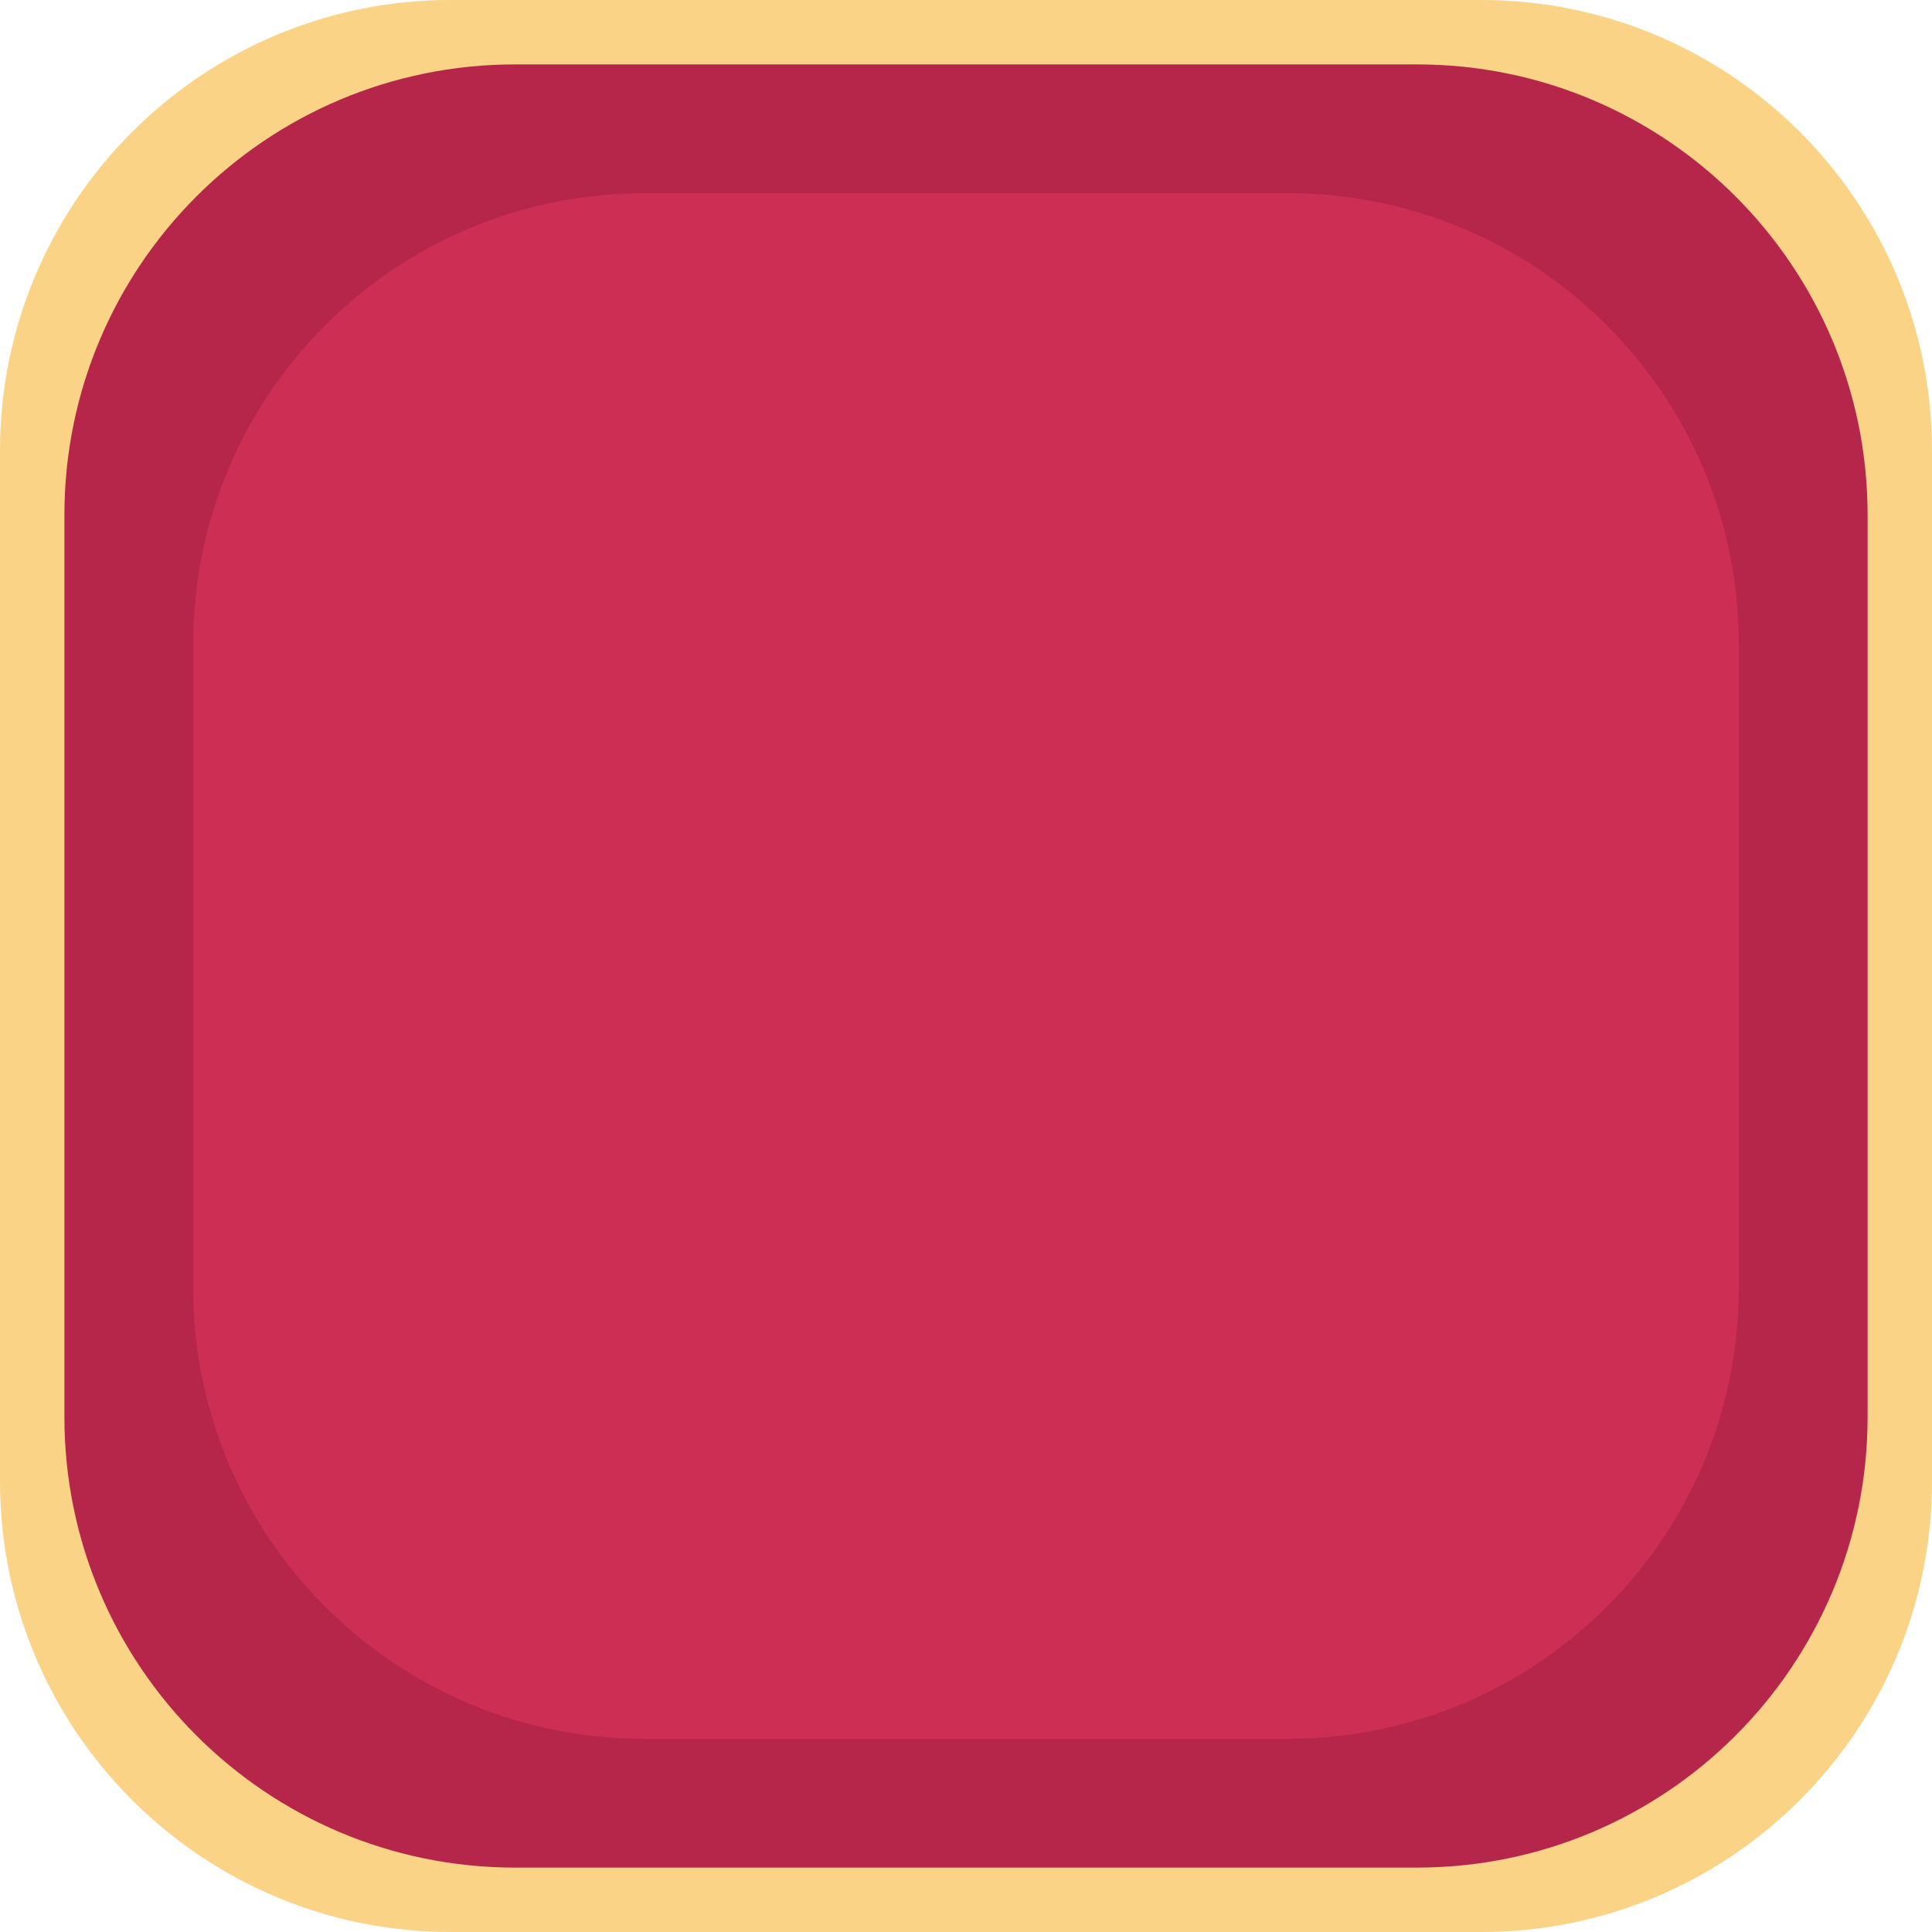
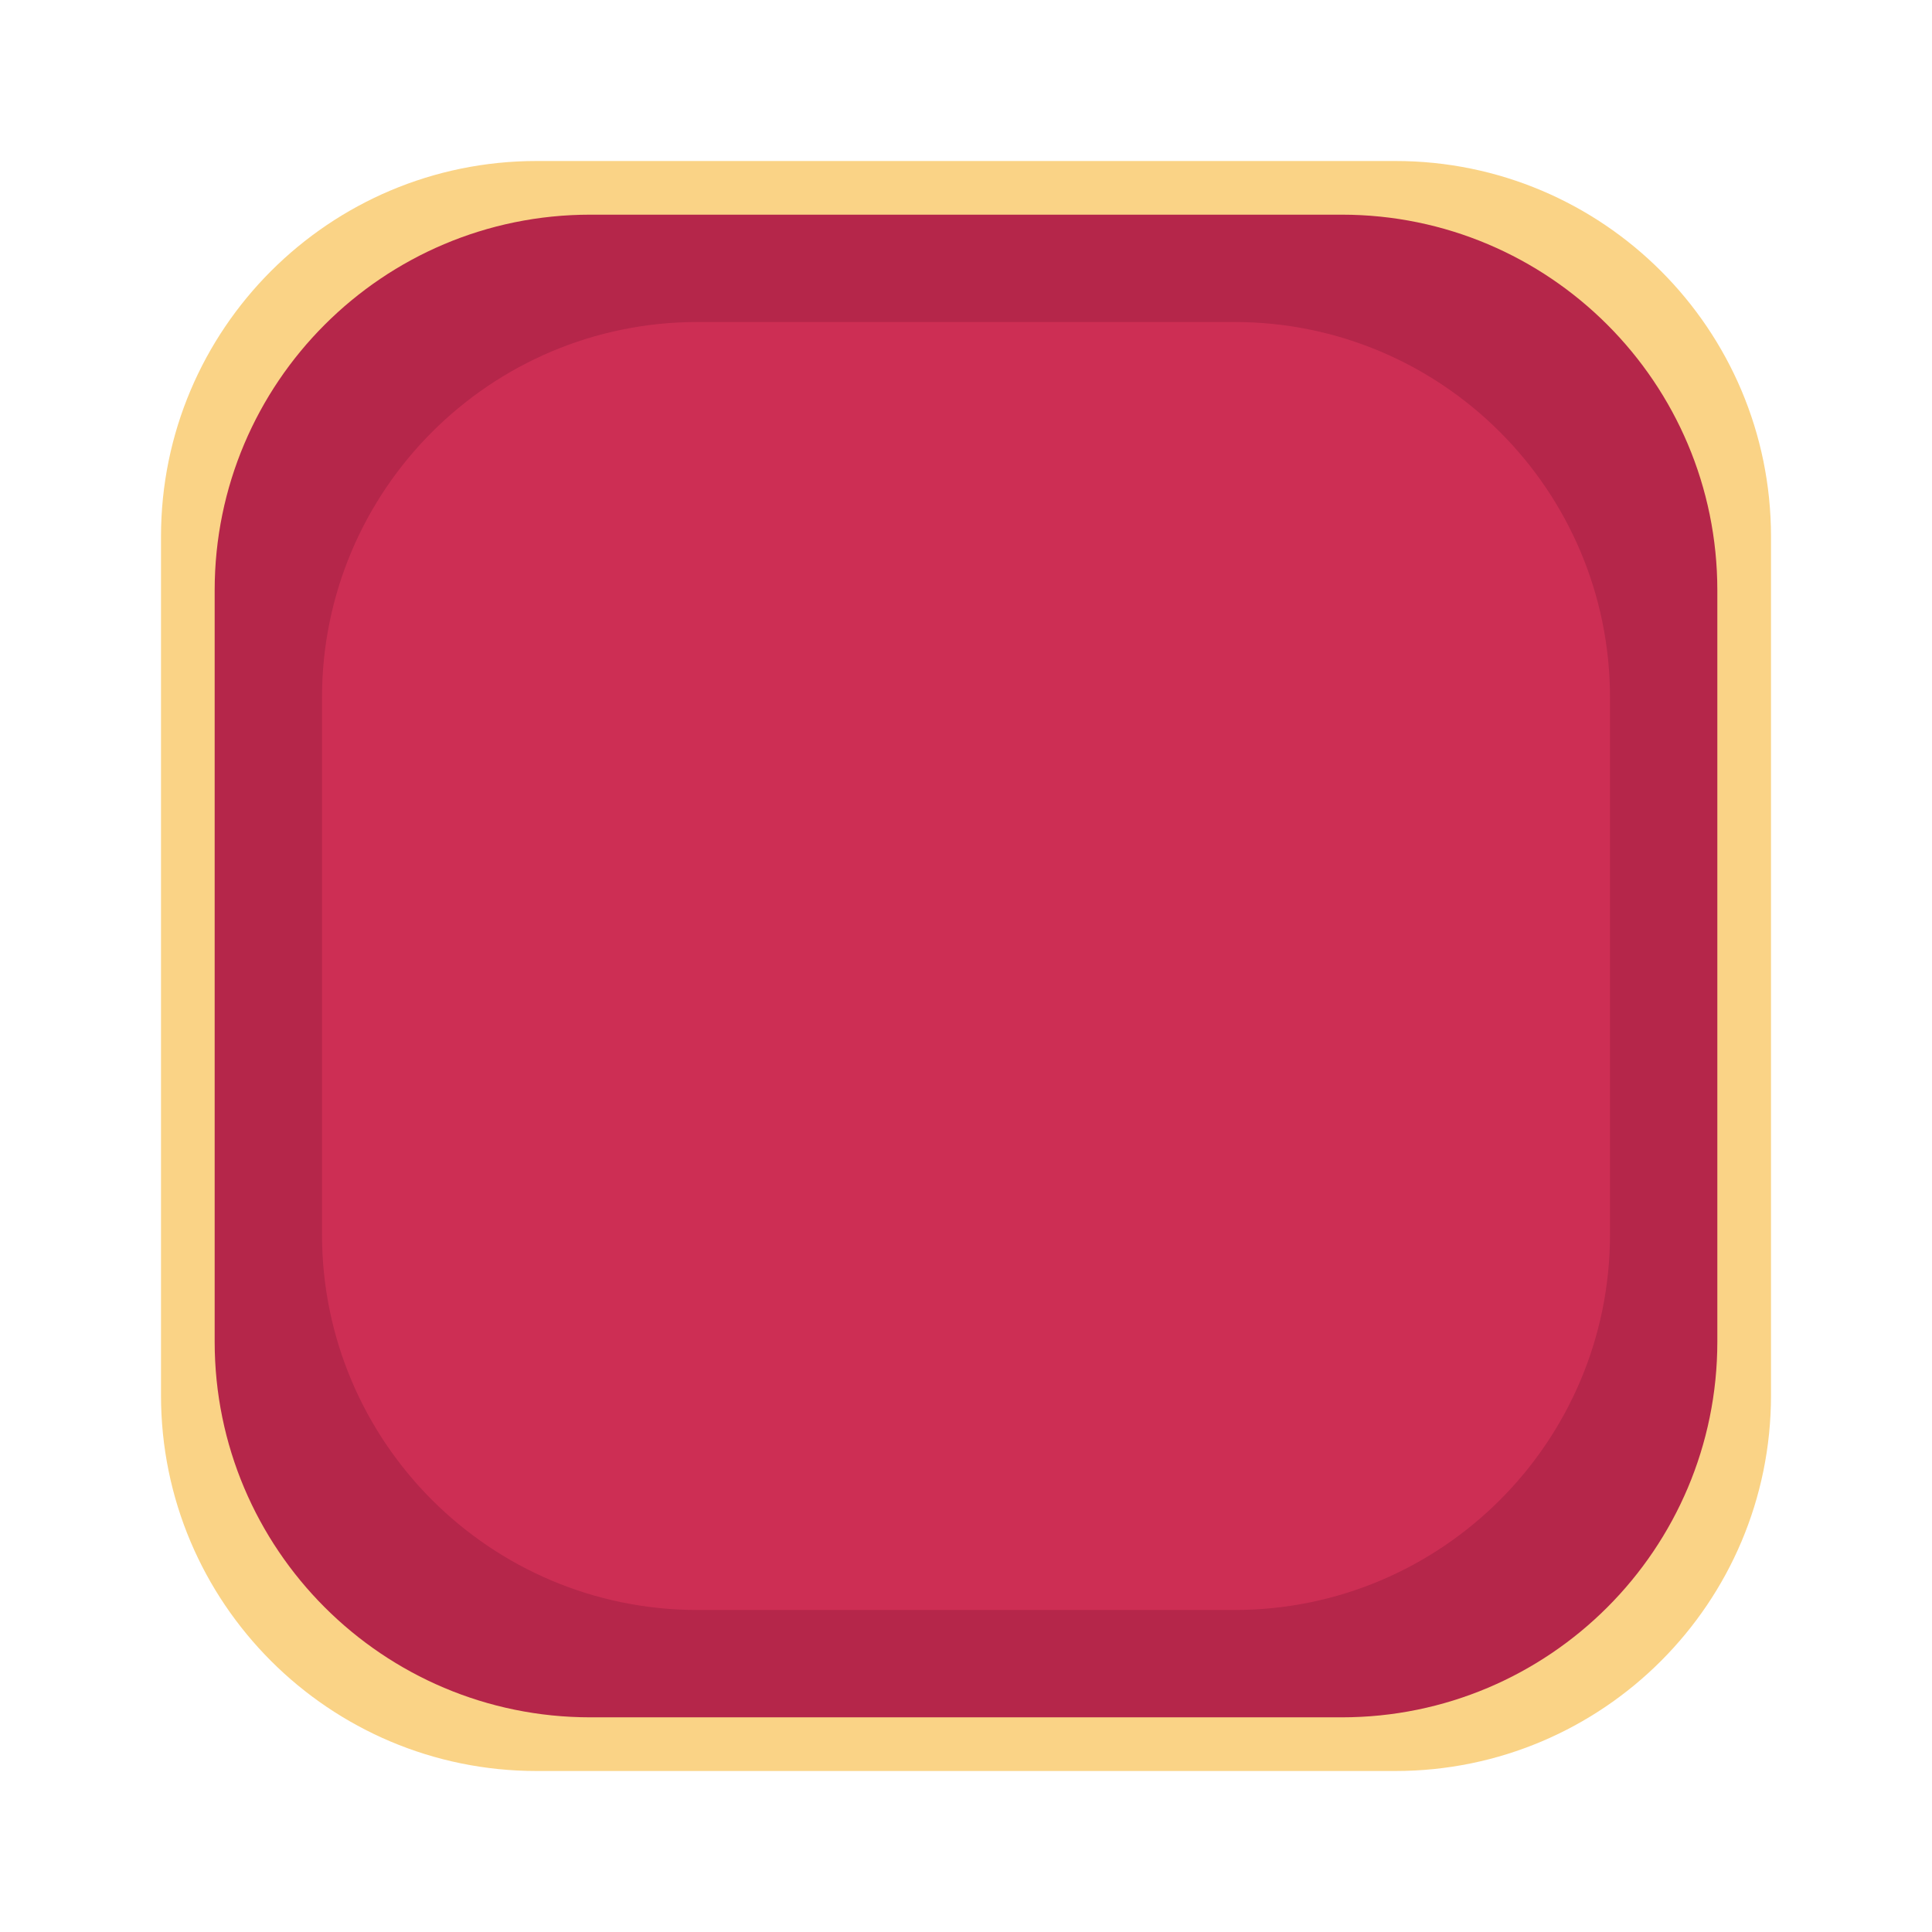
- <svg xmlns="http://www.w3.org/2000/svg" height="100%" viewBox="0 0 150 150" fill="none">
-   <rect width="150" height="150" rx="35" fill="#FAD386" />
-   <rect width="140" height="140" x="5" y="5" rx="35" fill="#B5264A" />
-   <rect width="120" height="120" x="15" y="15" rx="35" fill="#CD2E54" />
+ <svg xmlns="http://www.w3.org/2000/svg" height="100%" viewBox="0 0 180 180" fill="none">
+   <rect width="150" height="150" x="15" y="15" rx="35" fill="#FAD386" />
+   <rect width="140" height="140" x="20" y="20" rx="35" fill="#B5264A" />
+   <rect width="120" height="120" x="30" y="30" rx="35" fill="#CD2E54" />
</svg>
